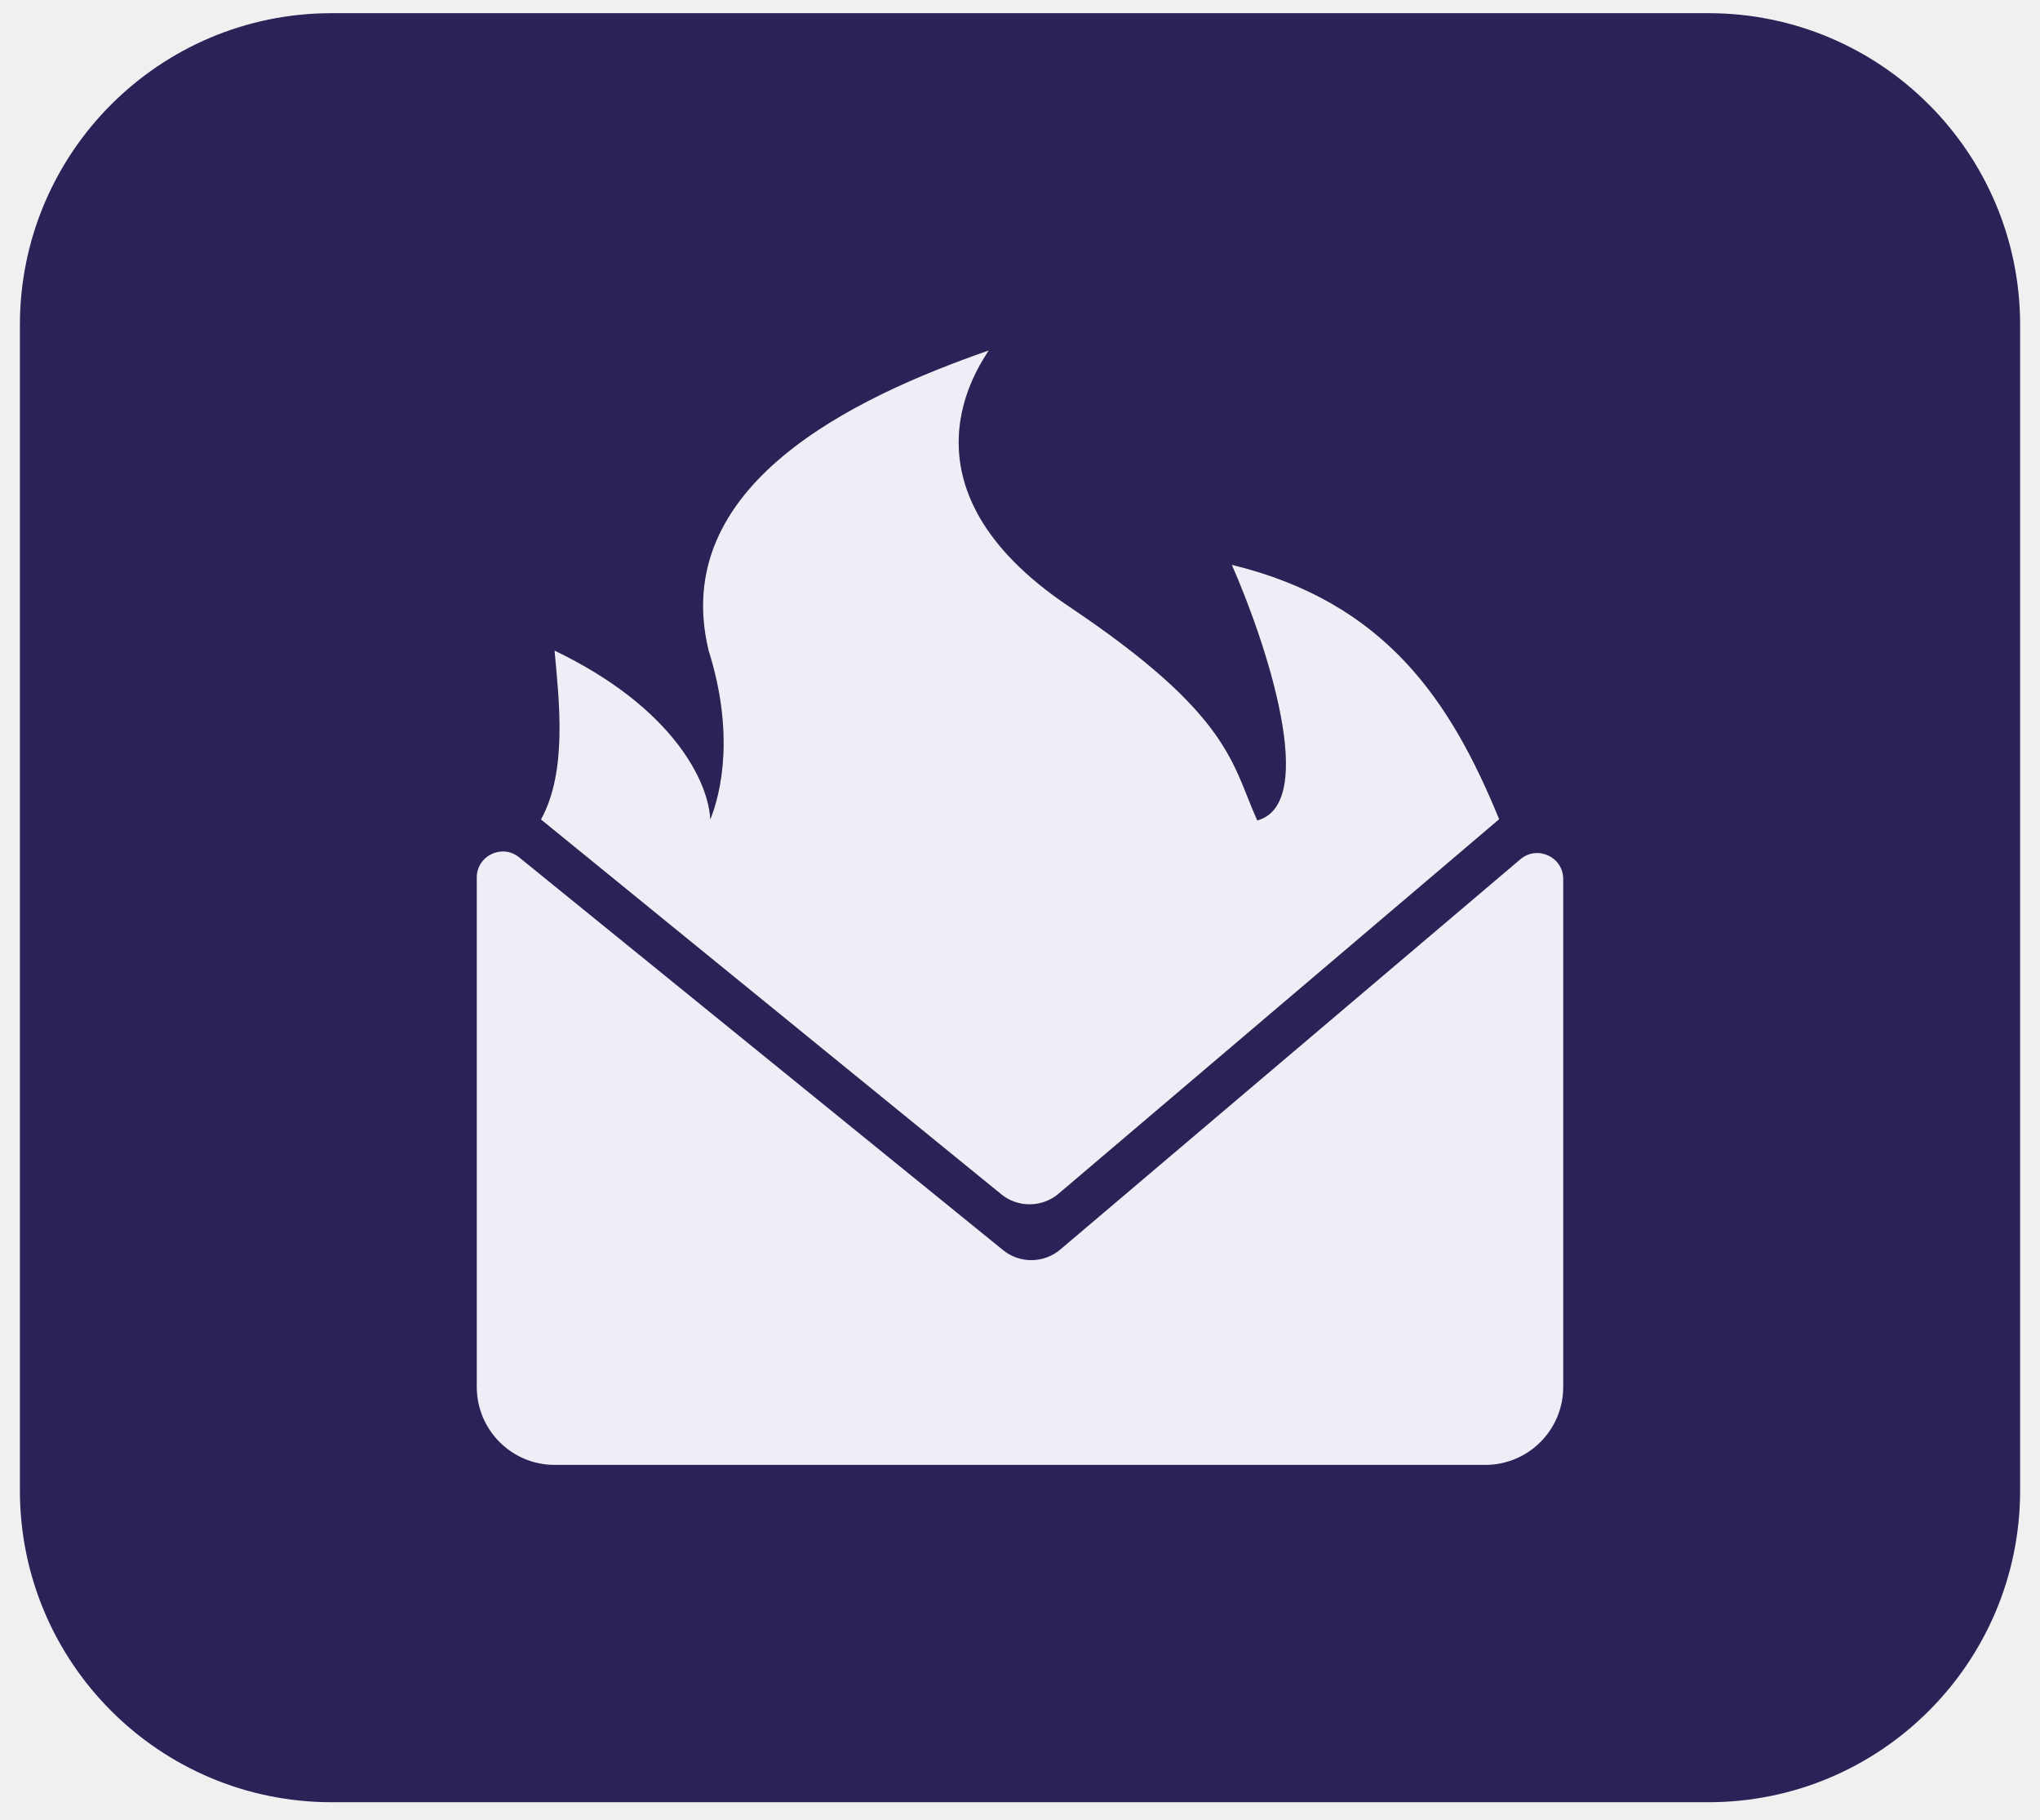
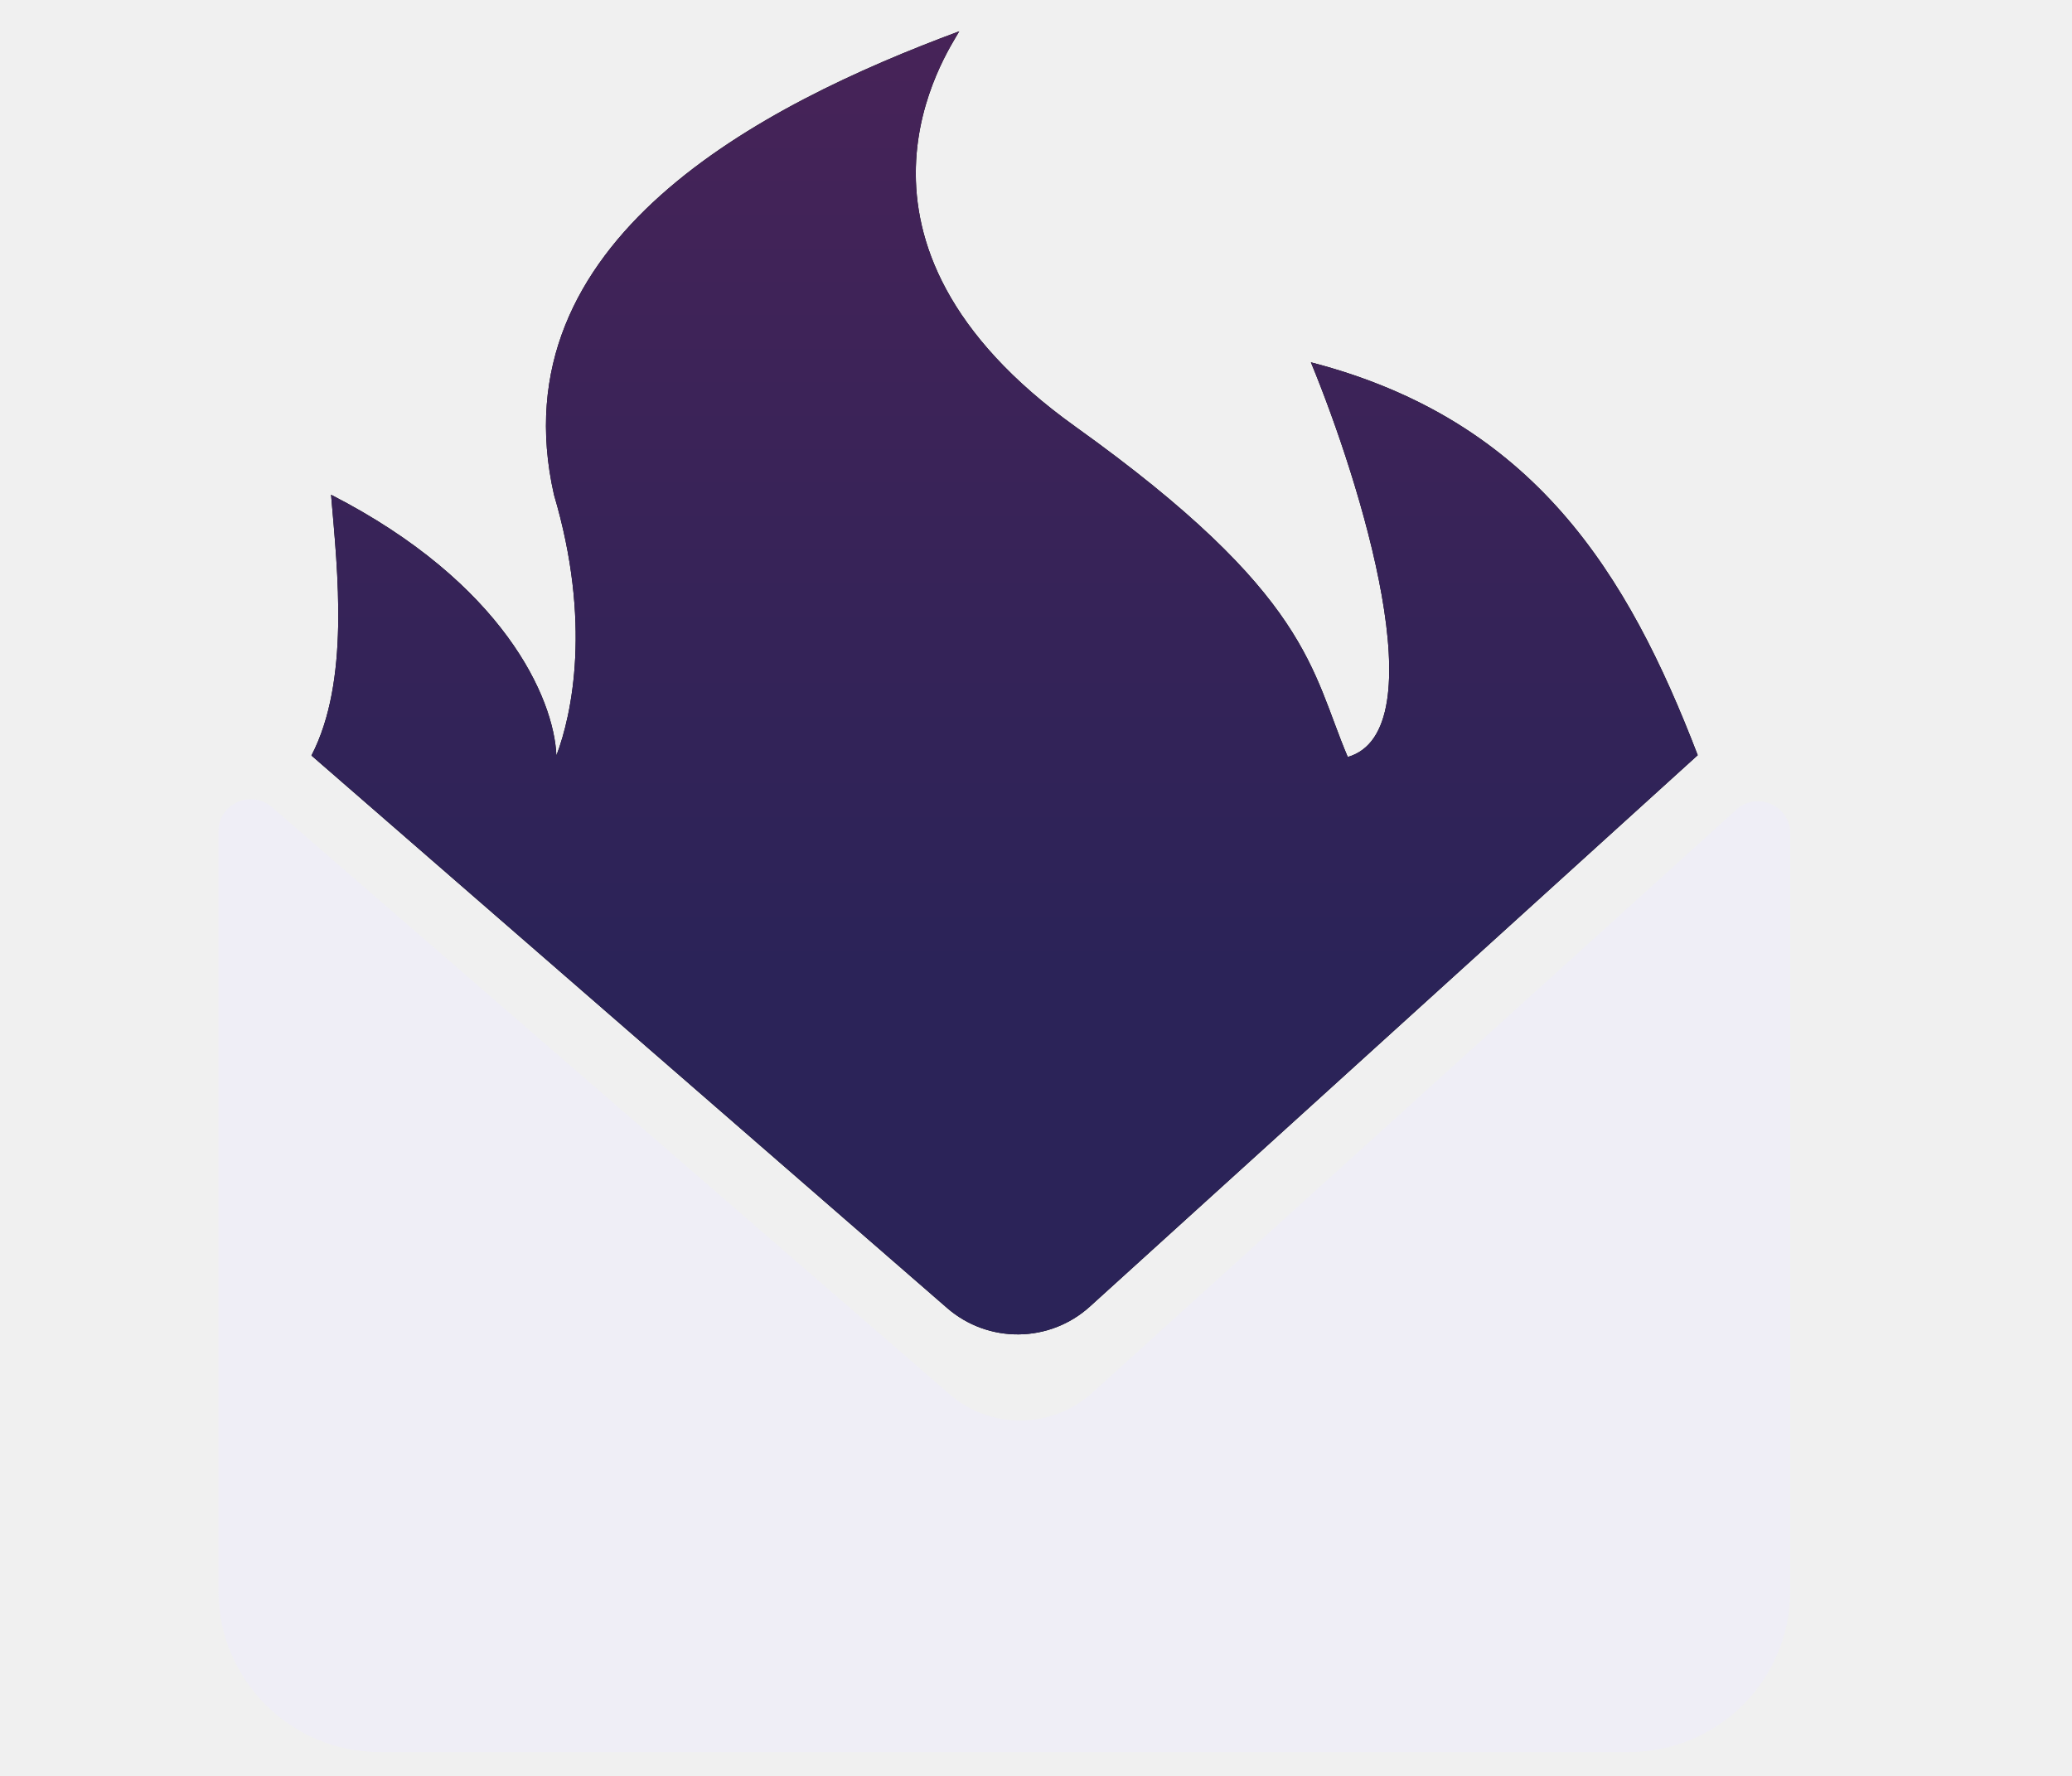
- <svg xmlns="http://www.w3.org/2000/svg" width="74" height="66" viewBox="0 0 74 66" fill="none">
-   <rect x="0.722" y="0.478" width="72.557" height="64.885" rx="11.307" fill="#2B2358" />
-   <path d="M17.295 50.302V31.825C17.295 31.032 18.216 30.594 18.831 31.094L36.386 45.34C36.993 45.833 37.866 45.823 38.463 45.317L55.153 31.163C55.766 30.644 56.705 31.079 56.705 31.882V50.302C56.705 51.864 55.439 53.129 53.878 53.129H20.122C18.561 53.129 17.295 51.864 17.295 50.302Z" fill="#EFEEF6" />
-   <path d="M54.382 29.712L38.401 43.292C37.803 43.8 36.928 43.809 36.32 43.314L19.623 29.721C20.586 27.979 20.282 25.423 20.115 23.595C24.441 25.672 25.704 28.371 25.765 29.721C26.159 28.752 26.649 26.585 25.704 23.595C24.261 17.621 30.9 14.436 35.866 12.71C35.584 13.188 32.276 17.639 38.78 21.998C44.683 25.954 44.683 27.72 45.607 29.755C47.861 29.146 45.93 23.321 44.683 20.485C50.279 21.843 52.633 25.447 54.382 29.712Z" fill="black" />
-   <path d="M54.382 29.712L38.401 43.292C37.803 43.8 36.928 43.809 36.32 43.314L19.623 29.721C20.586 27.979 20.282 25.423 20.115 23.595C24.441 25.672 25.704 28.371 25.765 29.721C26.159 28.752 26.649 26.585 25.704 23.595C24.261 17.621 30.9 14.436 35.866 12.71C35.584 13.188 32.276 17.639 38.78 21.998C44.683 25.954 44.683 27.72 45.607 29.755C47.861 29.146 45.93 23.321 44.683 20.485C50.279 21.843 52.633 25.447 54.382 29.712Z" fill="#EFEEF6" />
+ <svg xmlns="http://www.w3.org/2000/svg" width="77" height="66" viewBox="0 0 77 66" fill="none">
+   <g clip-path="url(#clip0_282_332)">
+     <path d="M8.119 59.12V30.901C8.119 29.874 9.326 29.323 10.103 29.995L35.291 51.818C36.819 53.141 39.093 53.116 40.591 51.76L64.526 30.09C65.297 29.392 66.53 29.939 66.53 30.979V59.12C66.53 62.431 63.845 65.115 60.534 65.115H14.114C10.803 65.115 8.119 62.431 8.119 59.12Z" fill="#EFEEF6" />
+     <path d="M63.091 28.066L40.505 48.555C39.005 49.916 36.726 49.94 35.197 48.612L11.574 28.079C13.002 25.323 12.55 21.279 12.303 18.387C18.715 21.672 20.587 25.944 20.677 28.079C21.26 26.546 21.988 23.118 20.587 18.387C18.447 8.934 28.288 3.894 35.648 1.163C35.23 1.919 30.327 8.963 39.968 15.86C48.716 22.12 48.716 24.914 50.086 28.133C53.426 27.17 50.565 17.953 48.716 13.465C57.01 15.615 60.499 21.317 63.091 28.066Z" fill="black" />
+     <path d="M63.091 28.066L40.505 48.555C39.005 49.916 36.726 49.94 35.197 48.612L11.574 28.079C13.002 25.323 12.55 21.279 12.303 18.387C18.715 21.672 20.587 25.944 20.677 28.079C21.26 26.546 21.988 23.118 20.587 18.387C18.447 8.934 28.288 3.894 35.648 1.163C35.23 1.919 30.327 8.963 39.968 15.86C48.716 22.12 48.716 24.914 50.086 28.133C53.426 27.17 50.565 17.953 48.716 13.465C57.01 15.615 60.499 21.317 63.091 28.066Z" fill="url(#paint0_linear_282_332)" />
+   </g>
+   <defs>
+     <linearGradient id="paint0_linear_282_332" x1="37.332" y1="35.948" x2="37.332" y2="-18.729" gradientUnits="userSpaceOnUse">
+       <stop stop-color="#2B2358" />
+       <stop offset="1" stop-color="#572358" />
+     </linearGradient>
+     <clipPath id="clip0_282_332">
+       <rect width="76.075" height="64.965" fill="white" transform="translate(0.813477 0.297974)" />
+     </clipPath>
+   </defs>
</svg>
